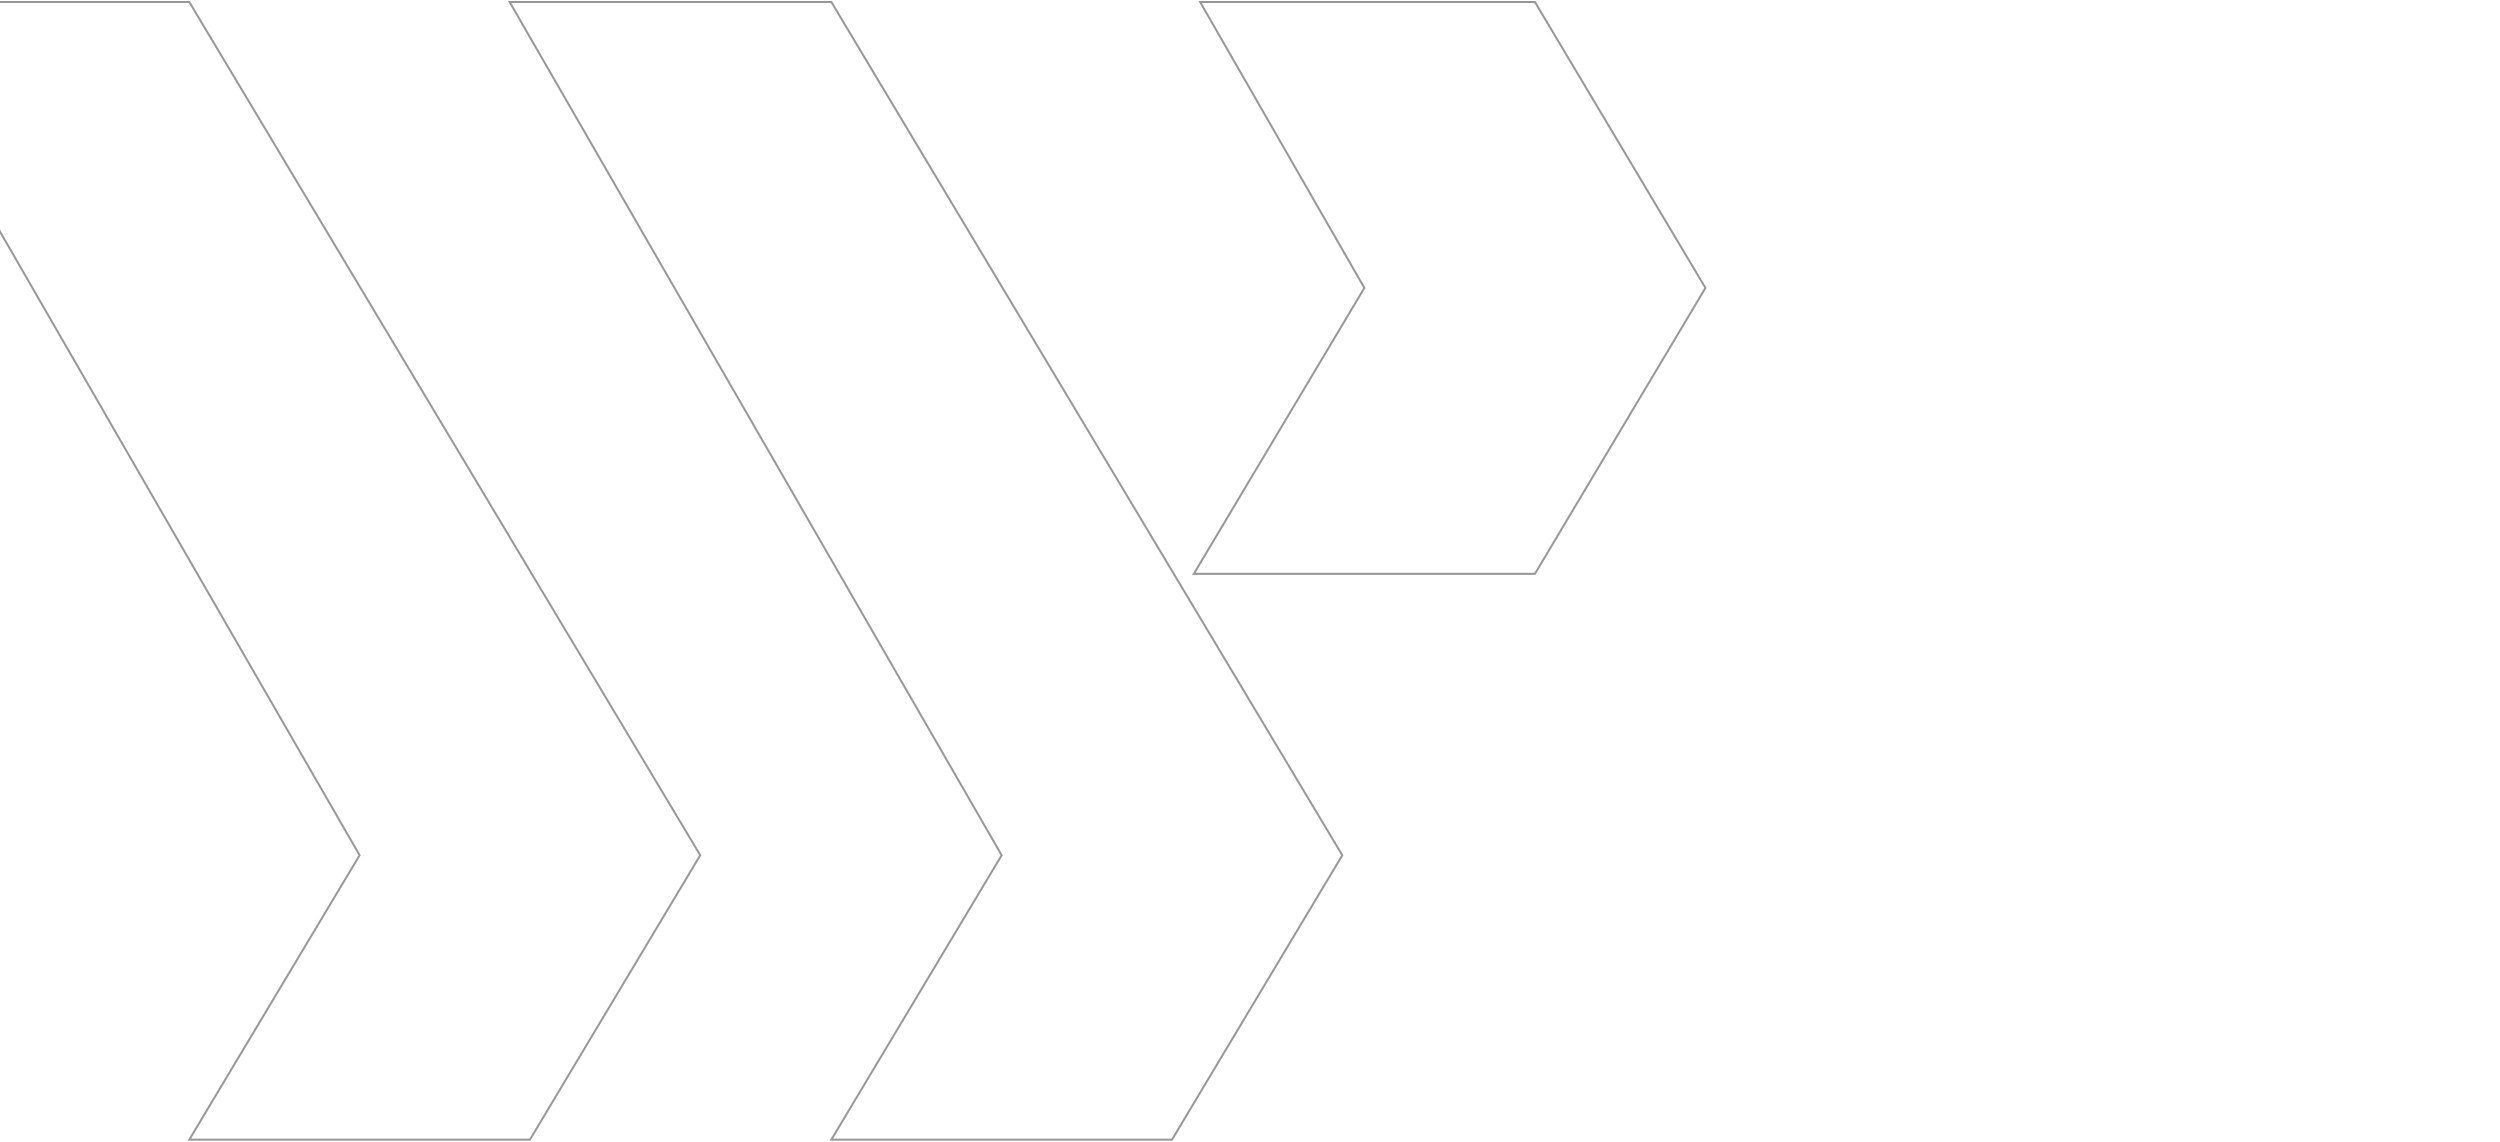
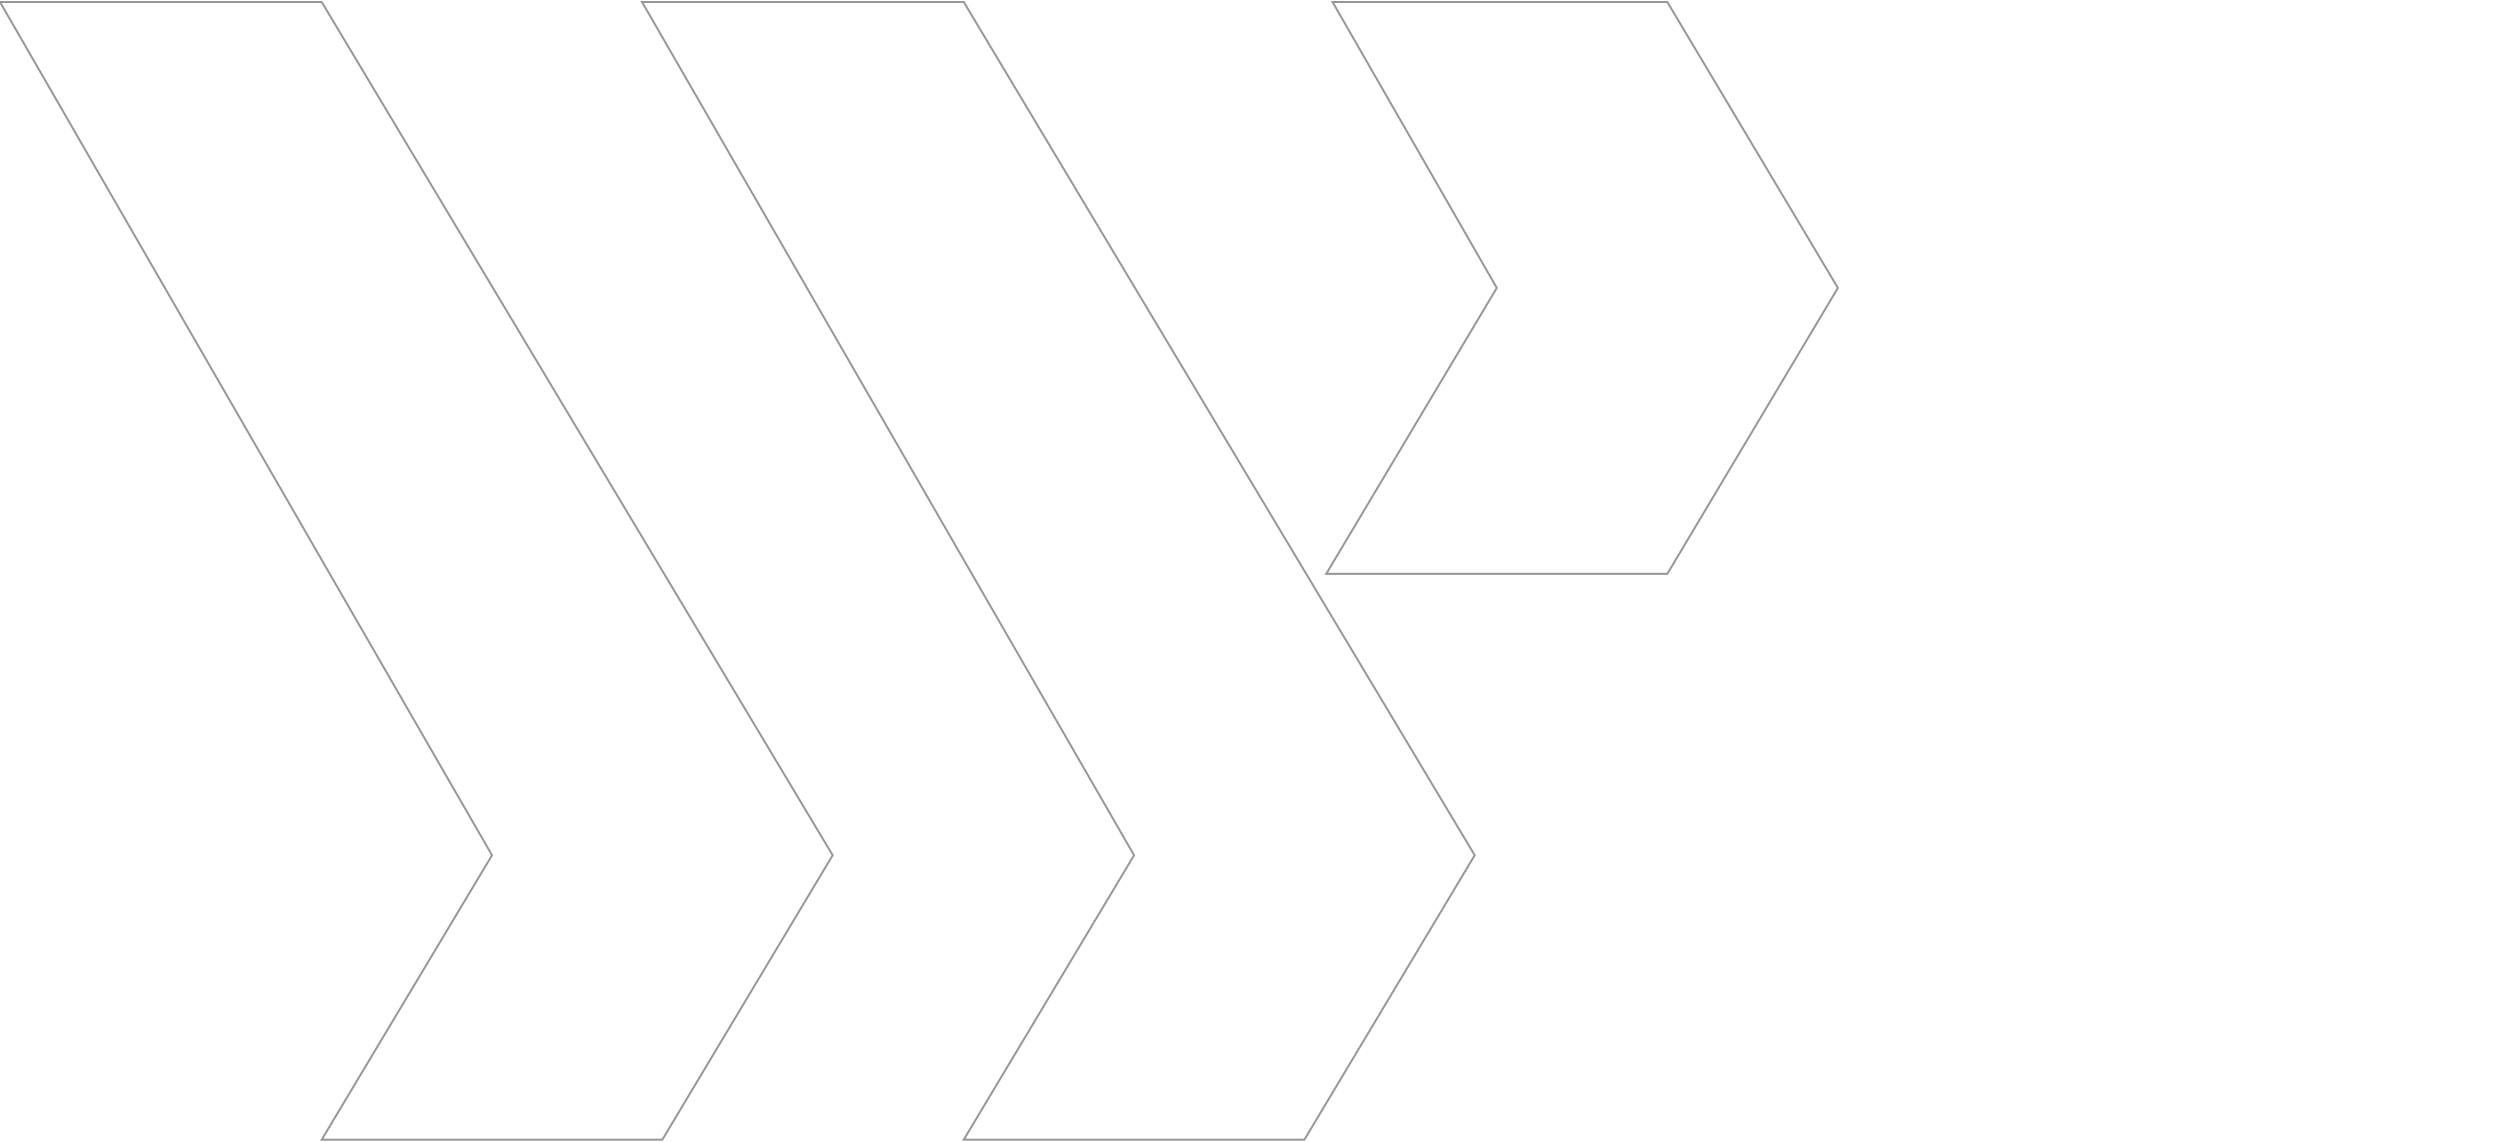
- <svg xmlns="http://www.w3.org/2000/svg" width="1246" height="569" viewBox="0 0 1246 569">
-   <g fill="none" fill-rule="evenodd" transform="translate(-66 1)">
-     <g stroke="#979797">
-       <polygon points="0 0 245.227 425.25 160.341 567 330.114 567 415 425.25 160.341 0" />
-       <polygon points="320 0 565.227 425.25 480.341 567 650.114 567 735 425.25 480.341 0" />
-       <path d="M830.999,0 L916,142.5 L831,285 L661,285 L746,142.5 L664.147,0 L830.999,0 Z" />
-     </g>
+ <svg xmlns="http://www.w3.org/2000/svg" clip-rule="evenodd" fill-rule="evenodd" viewBox="0 0 1246 569">
+   <g fill="none" stroke="#979797">
+     <path d="m0 1 245.227 425.25-84.886 141.75h169.773l84.886-141.75-254.659-425.25z" />
+     <path d="m320 1 245.227 425.25-84.886 141.75h169.773l84.886-141.75-254.659-425.25z" />
+     <path d="m830.999 1 85.001 142.5-85 142.5h-170l85-142.5-81.853-142.5z" />
  </g>
</svg>
